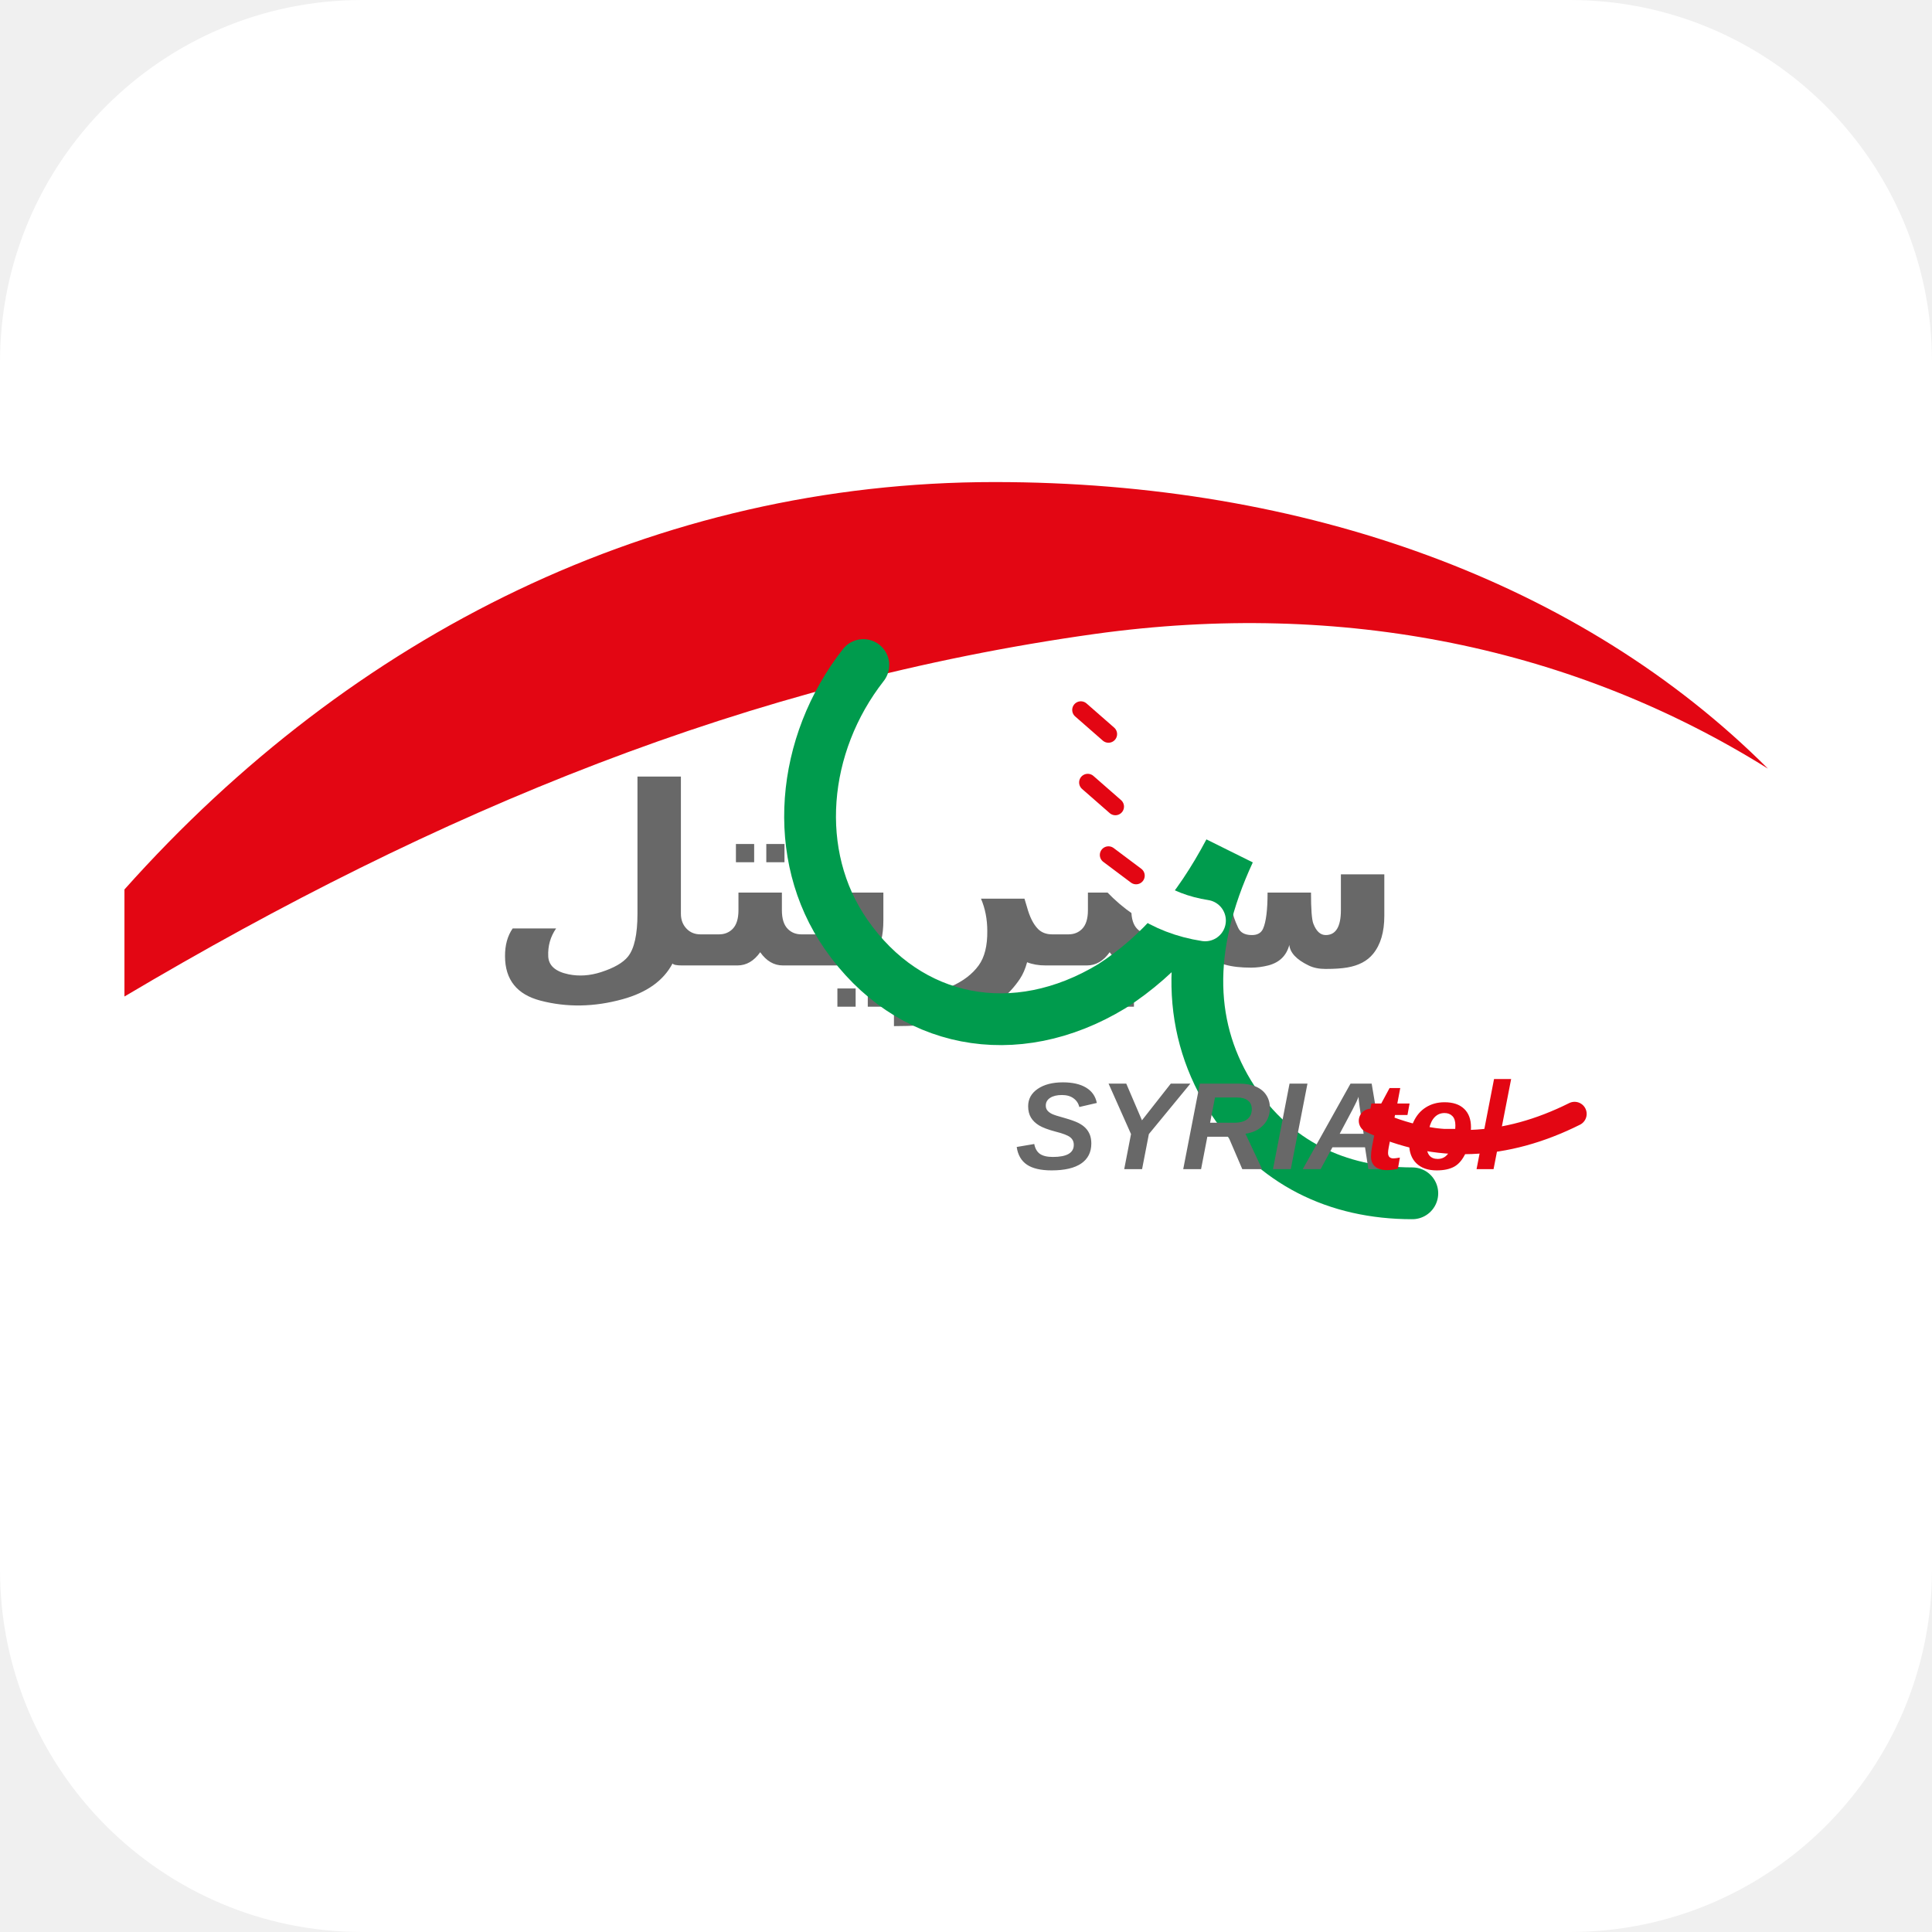
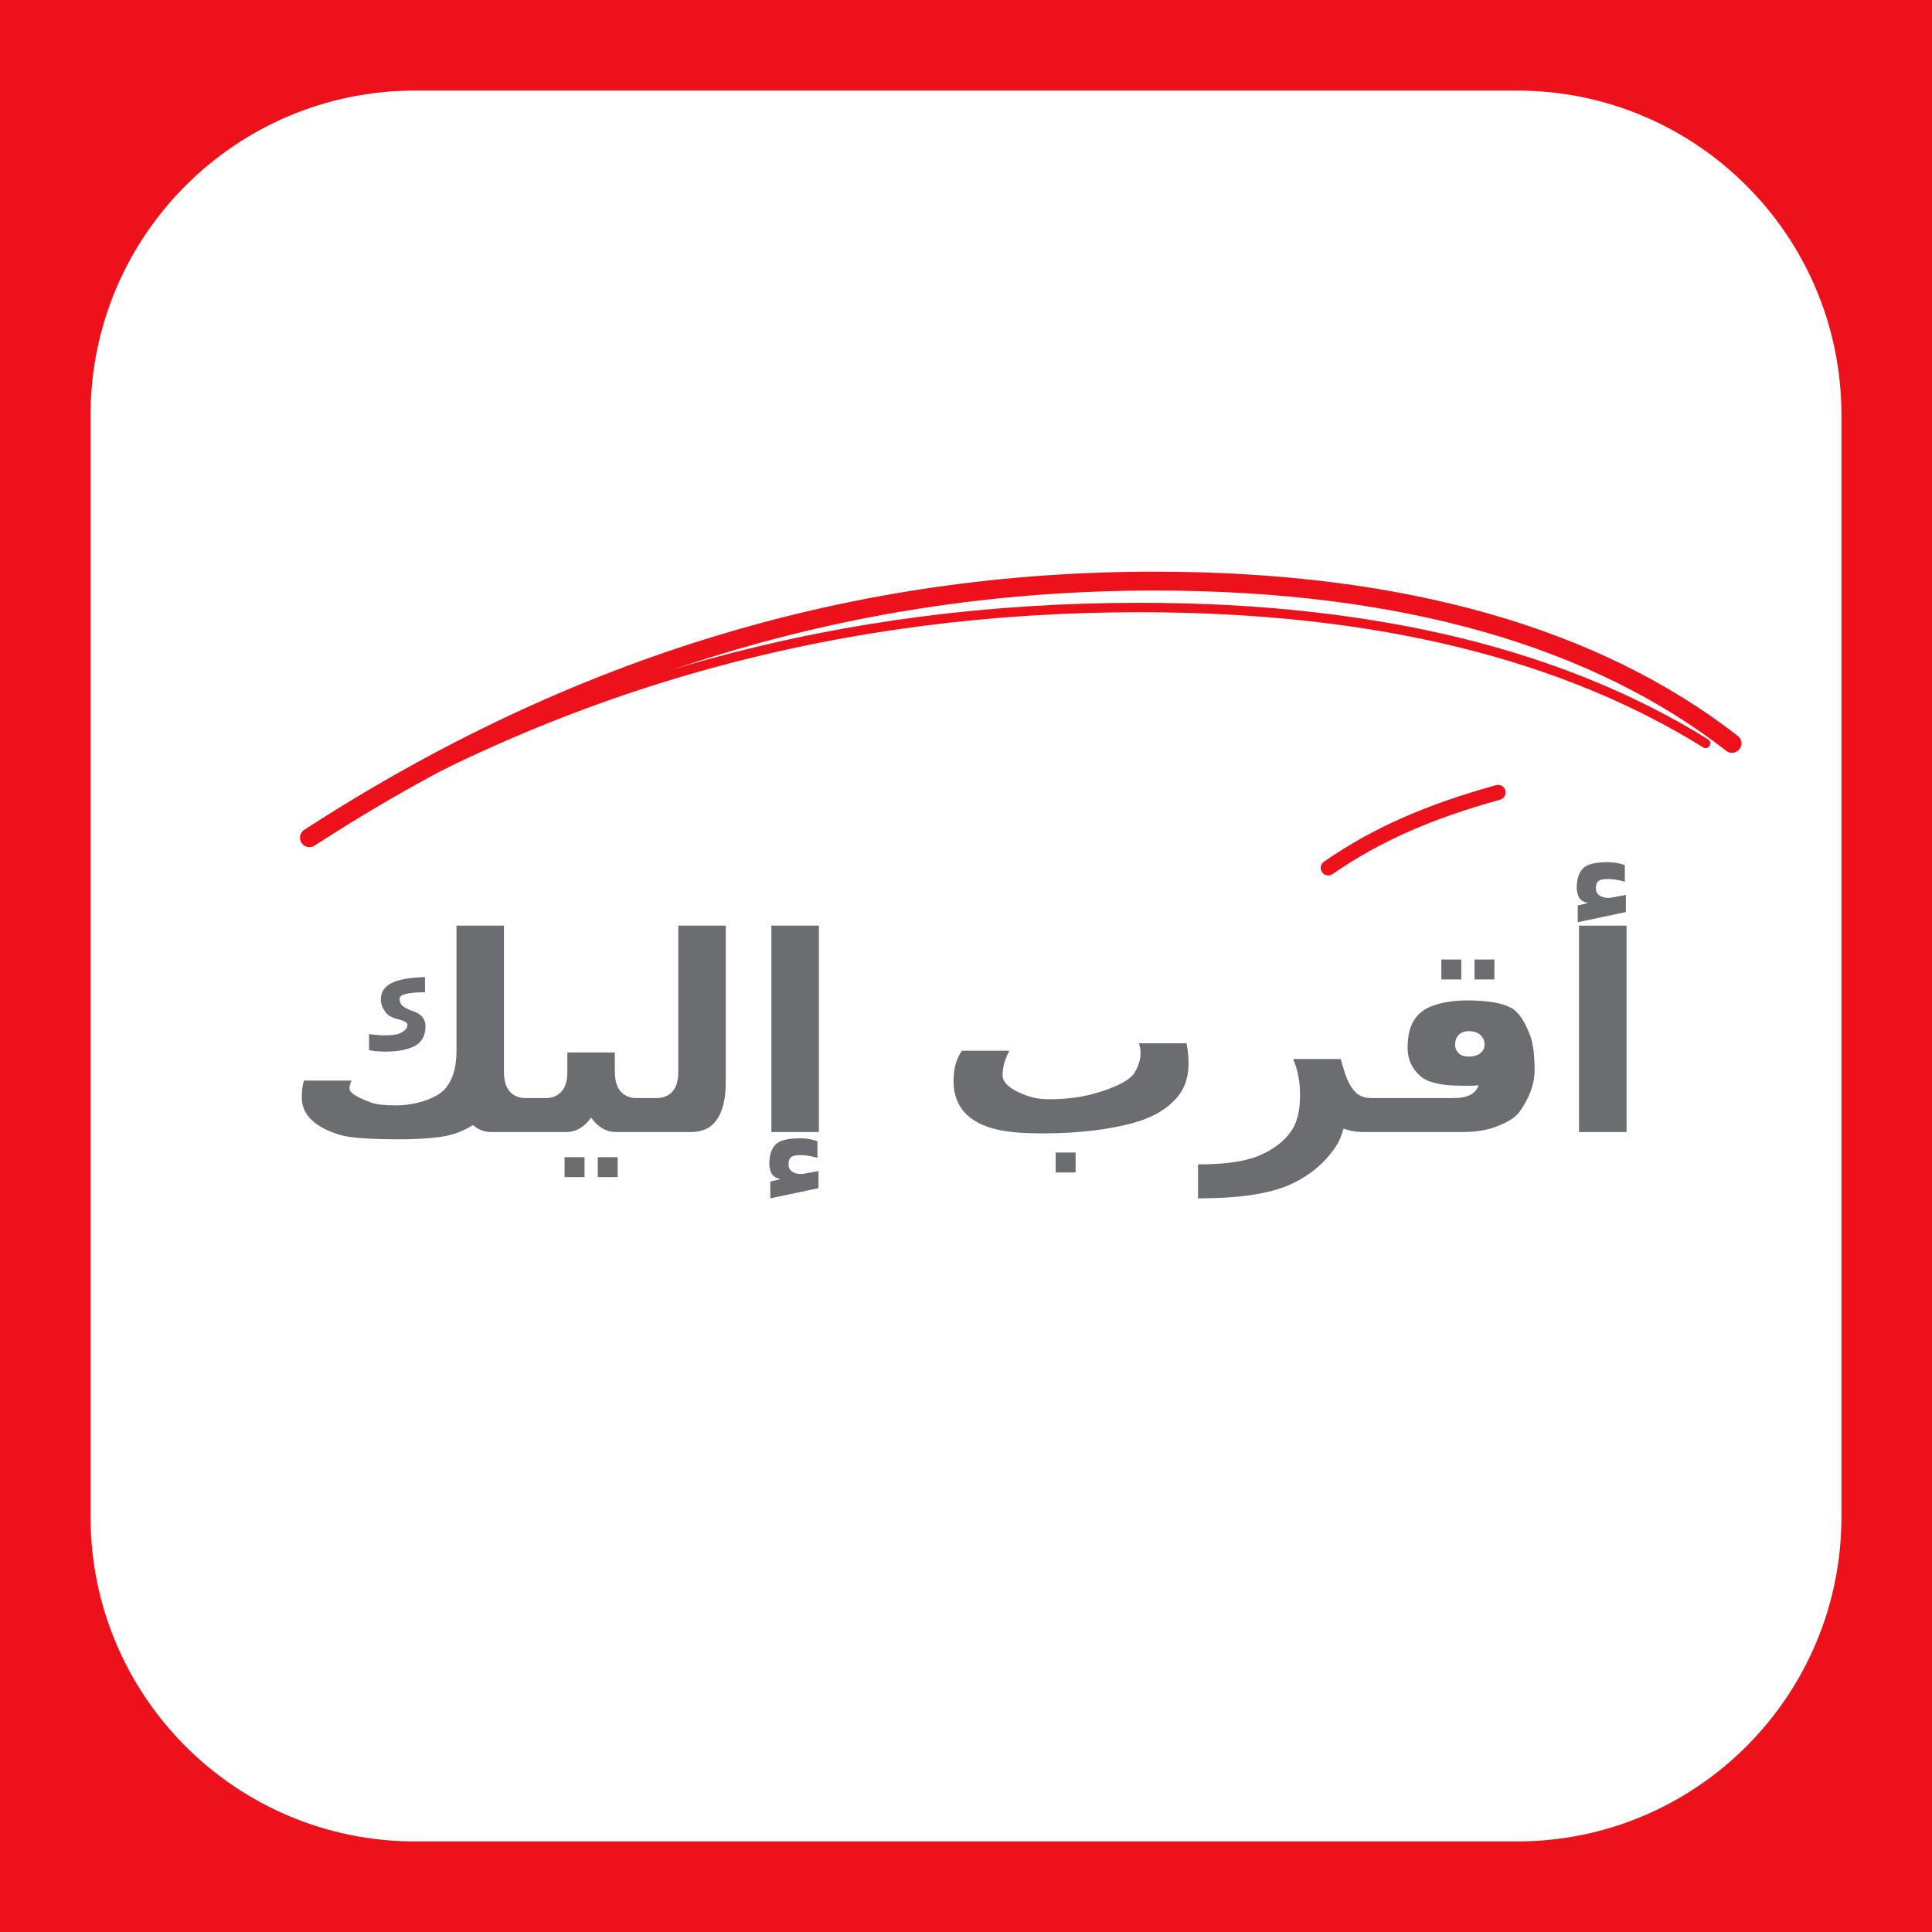
<svg xmlns="http://www.w3.org/2000/svg" viewBox="0 0 512 512" role="img" aria-label="Syriatel">
-   <rect width="512" height="512" rx="96" fill="#fff" />
-   <g transform="translate(22 82) scale(.915)">
-     <path d="M12 168C78 94 166 50 264 50c90 0 170 29 224 83-56-35-123-49-195-39-100 14-190 51-281 105z" fill="#e30613" />
-     <text x="250" y="190" text-anchor="middle" direction="rtl" unicode-bidi="bidi-override" font-family="Arial,Tahoma,sans-serif" font-size="72" font-weight="900" fill="#686868">سيريتل</text>
-     <path d="M226 103c-18 23-21 55-5 78 18 26 49 32 77 15 14-9 25-22 34-39-13 28-12 52 1 72 12 18 30 27 52 27" fill="none" stroke="#009b4d" stroke-width="15" stroke-linecap="round" />
-     <path d="M289 111c-5 16-3 32 6 46 7 11 17 18 30 20" fill="none" stroke="#fff" stroke-width="12" stroke-linecap="round" />
-     <path d="M289 116l8 7m-6 14 8 7m-2 14 8 6" stroke="#e30613" stroke-width="5" stroke-linecap="round" />
-     <text x="325" y="249" text-anchor="middle" font-family="Arial,sans-serif" font-size="36" font-weight="900" font-style="italic" fill="#686868">SYRIA</text>
-     <text x="392" y="249" text-anchor="middle" font-family="Arial,sans-serif" font-size="36" font-weight="900" font-style="italic" fill="#e30613">tel</text>
-     <path d="M373 235c19 9 39 8 59-2" fill="none" stroke="#e30613" stroke-width="7" stroke-linecap="round" />
-   </g>
+   <rect width="512" height="512" rx="0" fill="#ed111b" />
+   <rect x="24" y="24" width="464" height="464" rx="86" fill="#fff" />
+   <path d="M82 222c71-46 145-68 224-68 66 0 117 15 153 43" fill="none" stroke="#ed111b" stroke-width="5" stroke-linecap="round" />
+   <path d="M82 222c69-42 142-61 220-61 64 0 113 13 150 36" fill="none" stroke="#ed111b" stroke-width="2.5" stroke-linecap="round" />
+   <text x="256" y="300" text-anchor="middle" direction="rtl" unicode-bidi="bidi-override" font-family="Arial,Tahoma,sans-serif" font-size="72" font-weight="800" fill="#6b6d70">أقرب إليك</text>
+   <path d="M397 210c-18 5-32 11-45 20" fill="none" stroke="#ed111b" stroke-width="4" stroke-linecap="round" />
</svg>
